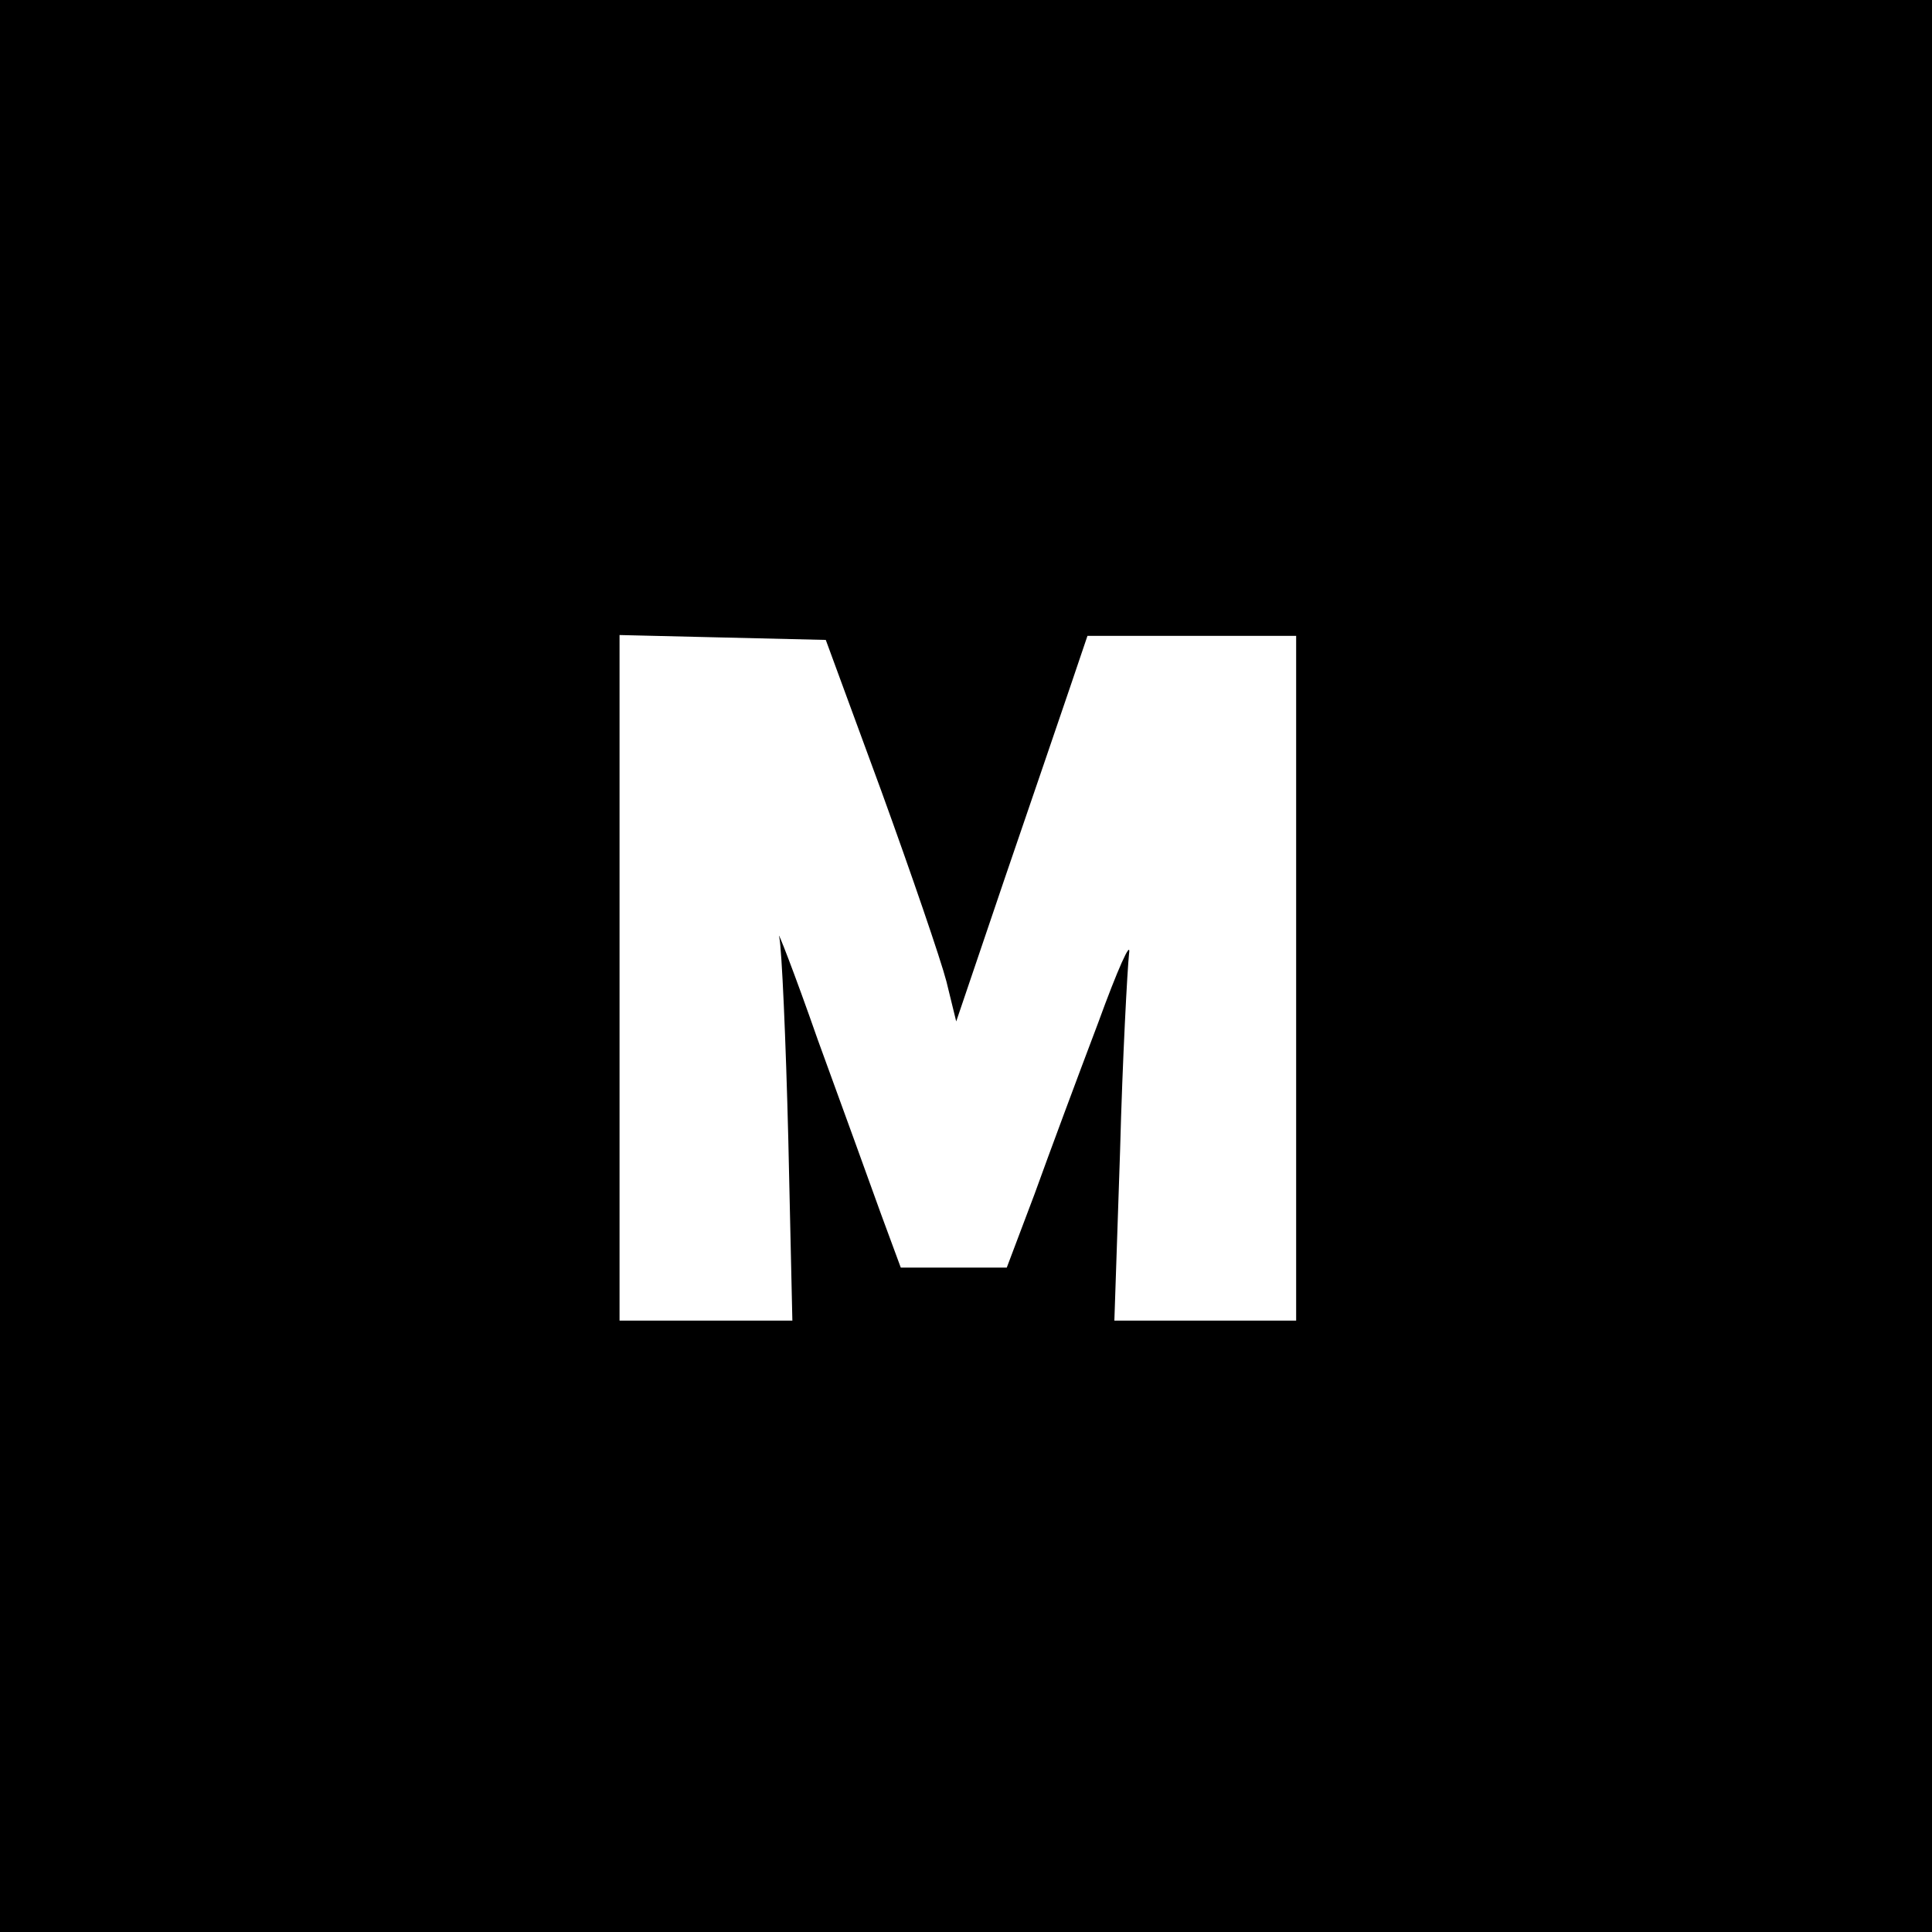
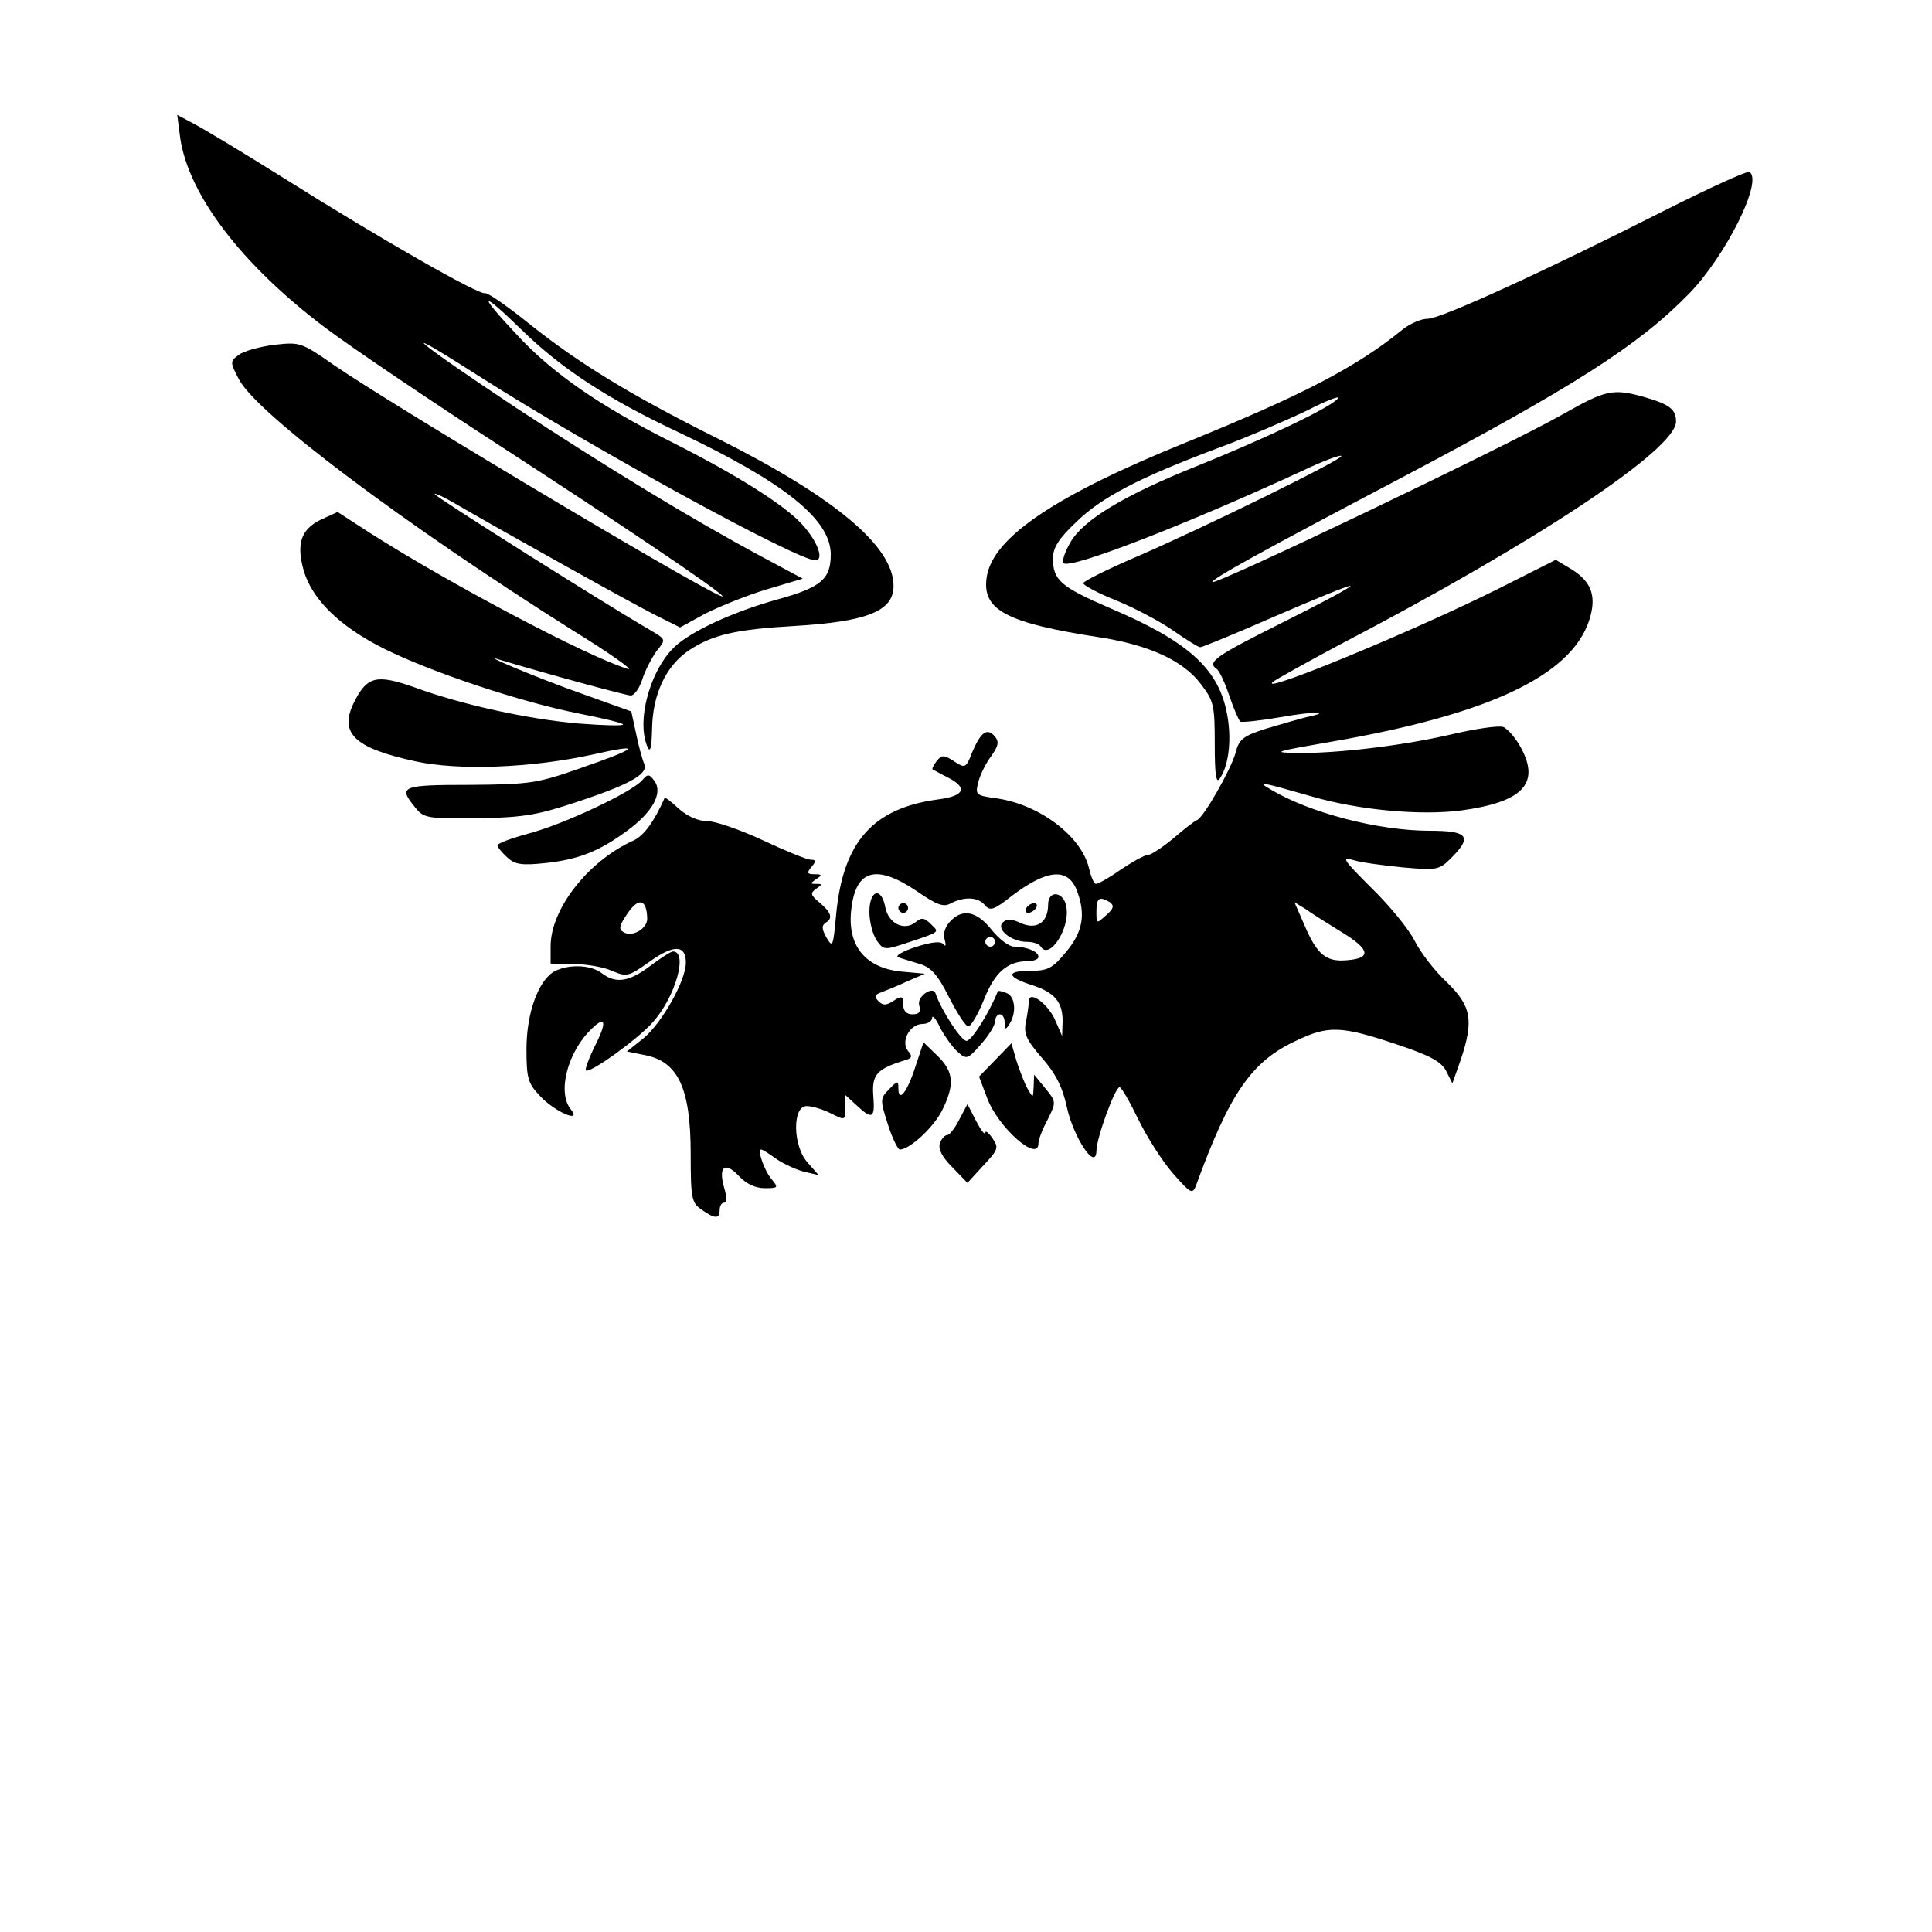
- <svg xmlns="http://www.w3.org/2000/svg" version="1.0" width="237pt" height="237pt" viewBox="0 0 237 237" preserveAspectRatio="xMidYMid meet">
-   <g transform="translate(0,237) scale(0.1,-0.1)" fill="#000000" stroke="none">
-     <path d="M0 1185 l0 -1185 1185 0 1185 0 0 1185 0 1185 -1185 0 -1185 0 0 -1185z m1081 215 c37 -102 73 -207 80 -234 l12 -49 59 174 c33 96 69 202 81 237 l21 62 128 0 128 0 0 -420 0 -420 -111 0 -112 0 7 208 c3 114 9 223 11 242 3 19 -14 -19 -38 -85 -25 -66 -60 -160 -78 -210 l-34 -90 -65 0 -65 0 -24 65 c-13 36 -48 133 -78 215 -29 83 -51 139 -47 125 3 -14 8 -125 11 -247 l5 -223 -106 0 -106 0 0 420 0 421 126 -3 127 -3 68 -185z" />
+ <svg xmlns="http://www.w3.org/2000/svg" version="1.0" width="400pt" height="400pt" viewBox="0 0 400 400" preserveAspectRatio="xMidYMid meet">
+   <g transform="translate(0,400) scale(0.1,-0.1)" fill="#000000" stroke="none">
+     <path d="M373 3715 c17 -118 127 -263 301 -394 52 -39 213 -148 358 -242 265 -172 444 -293 463 -312 31 -32 -666 383 -802 476 -70 49 -72 49 -126 43 -30 -4 -63 -13 -73 -21 -18 -13 -18 -15 1 -51 38 -71 339 -297 689 -518 78 -48 130 -85 116 -81 -83 25 -370 177 -533 281 l-68 44 -35 -16 c-41 -20 -51 -50 -35 -106 18 -60 75 -115 164 -160 100 -50 284 -111 404 -135 51 -10 93 -20 93 -23 0 -3 -41 -2 -92 2 -105 9 -242 39 -340 75 -77 27 -97 23 -123 -27 -35 -67 -4 -98 124 -126 90 -20 242 -14 369 14 105 24 94 13 -28 -29 -88 -31 -105 -33 -227 -34 -142 0 -149 -3 -114 -46 18 -23 25 -24 128 -23 89 1 123 6 193 29 121 39 163 62 154 83 -4 9 -12 38 -17 63 l-10 46 -103 37 c-91 32 -219 86 -169 70 96 -29 262 -74 271 -74 7 0 18 15 24 34 6 19 20 45 30 59 19 23 19 23 -13 42 -82 47 -447 277 -447 282 0 3 19 -6 43 -20 91 -53 365 -206 413 -230 l52 -26 53 29 c30 15 87 38 127 50 l74 22 -84 45 c-147 79 -318 183 -510 309 -211 140 -262 184 -76 65 229 -146 658 -381 696 -381 19 0 5 39 -27 74 -37 41 -138 104 -271 171 -147 74 -245 141 -320 222 -82 87 -76 94 9 11 84 -82 179 -144 328 -214 219 -104 313 -180 313 -252 0 -51 -20 -68 -110 -93 -83 -23 -165 -59 -205 -91 -55 -43 -89 -156 -65 -213 6 -15 9 -5 10 35 1 73 29 132 77 164 49 32 96 43 218 50 151 9 205 31 205 83 0 82 -122 184 -366 306 -182 91 -284 154 -385 234 -47 38 -90 68 -95 66 -12 -4 -211 109 -416 238 -86 54 -171 105 -189 114 l-32 17 6 -47z" />
+     <path d="M3444 3563 c-245 -124 -461 -223 -488 -223 -14 0 -37 -10 -53 -23 -96 -78 -209 -136 -445 -232 -272 -110 -402 -197 -415 -279 -11 -69 40 -96 237 -126 100 -16 170 -48 206 -96 27 -35 29 -44 29 -124 0 -67 3 -84 11 -71 19 28 25 86 13 140 -19 89 -83 145 -241 212 -102 44 -118 58 -118 103 0 22 12 41 48 75 53 52 131 92 293 153 60 22 143 58 185 78 41 21 70 32 64 25 -15 -19 -153 -84 -292 -140 -150 -60 -235 -111 -262 -158 -11 -19 -18 -39 -14 -43 14 -13 251 79 494 191 42 20 79 34 81 31 6 -6 -290 -151 -427 -210 -58 -25 -106 -49 -107 -53 -2 -4 30 -21 70 -37 39 -16 93 -45 118 -63 26 -18 50 -33 54 -33 4 0 75 29 157 65 83 36 152 64 154 62 3 -2 -61 -36 -141 -76 -138 -69 -157 -82 -136 -96 5 -3 17 -28 26 -55 9 -27 20 -52 23 -54 4 -2 41 2 82 9 73 13 111 12 54 0 -16 -4 -54 -15 -84 -24 -47 -15 -55 -22 -62 -50 -9 -33 -66 -134 -80 -139 -5 -2 -27 -19 -49 -38 -23 -19 -46 -34 -52 -34 -7 0 -32 -14 -56 -30 -24 -17 -47 -30 -52 -30 -4 0 -10 14 -14 31 -15 67 -102 133 -191 146 -43 6 -45 7 -39 32 3 14 15 39 26 54 16 22 18 31 9 42 -16 19 -29 10 -47 -32 -13 -34 -15 -34 -38 -19 -20 13 -25 14 -36 0 -6 -8 -10 -16 -8 -17 2 -1 16 -9 32 -17 41 -21 34 -38 -20 -45 -136 -18 -198 -88 -212 -240 -6 -65 -7 -68 -20 -46 -10 18 -10 25 -1 31 15 9 11 21 -14 42 -18 15 -19 19 -6 28 13 9 13 10 0 10 -13 0 -13 1 0 10 13 8 12 10 -4 10 -15 0 -16 3 -6 15 10 12 10 15 -1 15 -8 0 -52 18 -99 40 -47 22 -99 40 -116 40 -19 0 -41 10 -59 26 -15 14 -28 24 -29 22 -22 -50 -43 -78 -64 -88 -94 -42 -172 -142 -172 -219 l0 -36 48 -1 c26 0 61 -6 79 -14 31 -13 34 -12 78 19 50 36 75 35 75 -2 0 -37 -49 -124 -87 -156 l-35 -28 35 -7 c71 -13 97 -68 97 -206 0 -91 2 -100 22 -114 28 -20 38 -20 38 -1 0 8 4 15 9 15 6 0 6 12 0 32 -12 43 2 54 31 23 15 -16 34 -25 53 -25 28 0 29 1 15 18 -15 17 -31 62 -22 62 3 0 17 -9 32 -20 15 -10 41 -22 57 -26 l30 -7 -22 25 c-32 34 -33 118 -3 118 12 0 34 -7 50 -15 30 -15 30 -15 30 11 l0 27 23 -21 c33 -31 39 -28 35 20 -3 43 7 55 66 73 14 4 16 8 6 19 -16 20 4 56 30 56 11 0 20 6 20 13 0 6 8 -2 16 -20 9 -17 25 -40 36 -50 19 -17 21 -17 49 15 16 18 29 39 29 47 0 8 5 15 10 15 6 0 10 -8 10 -17 0 -15 2 -16 10 -3 15 23 12 57 -6 64 -9 4 -17 5 -18 4 -17 -43 -54 -103 -65 -103 -11 0 -52 63 -64 98 -5 17 -39 -6 -34 -24 4 -14 0 -19 -14 -19 -12 0 -19 7 -19 20 0 18 -3 19 -20 8 -15 -10 -22 -10 -31 -1 -10 10 -8 14 7 19 10 4 35 14 54 23 l35 15 -44 4 c-79 6 -119 54 -108 133 10 79 52 90 135 34 42 -29 56 -34 71 -25 28 14 56 13 70 -4 11 -13 19 -10 57 20 73 55 116 58 134 9 18 -48 12 -84 -22 -125 -29 -35 -38 -40 -76 -40 -50 0 -48 -13 6 -30 46 -15 62 -35 62 -74 l-1 -31 -14 32 c-15 35 -55 64 -55 40 0 -8 -3 -28 -6 -43 -5 -24 1 -37 33 -74 29 -33 43 -61 52 -103 14 -63 60 -132 61 -90 0 27 39 133 48 132 4 0 21 -30 39 -67 18 -37 50 -87 72 -112 36 -41 40 -43 47 -25 70 192 115 258 209 301 65 31 92 30 203 -7 72 -24 95 -36 106 -56 l13 -26 17 48 c28 83 22 112 -28 161 -25 23 -55 62 -67 86 -12 24 -52 73 -89 109 -60 60 -64 66 -37 58 16 -5 63 -11 103 -15 69 -6 74 -5 98 19 45 45 36 57 -44 57 -106 0 -249 37 -330 86 -29 17 -22 16 86 -15 96 -28 224 -40 309 -29 125 17 163 54 126 126 -11 22 -29 43 -39 47 -11 3 -58 -4 -105 -15 -103 -24 -239 -40 -322 -39 -54 1 -46 3 75 24 322 56 492 136 530 250 16 49 6 79 -34 105 l-35 21 -119 -60 c-174 -87 -496 -220 -467 -193 6 5 69 40 140 78 408 213 695 404 695 461 0 26 -14 36 -66 51 -64 18 -79 15 -167 -35 -118 -67 -727 -358 -727 -348 0 7 99 62 390 215 356 188 493 275 597 382 76 78 154 234 125 252 -4 3 -85 -34 -178 -81z m-2104 -1465 c0 -21 -31 -39 -49 -28 -11 6 -9 14 9 40 23 33 39 28 40 -12z m958 34 c9 -7 8 -13 -8 -27 -20 -18 -20 -18 -20 8 0 28 6 32 28 19z m480 -62 c59 -36 62 -54 11 -58 -43 -4 -62 11 -88 72 l-21 48 23 -14 c12 -9 46 -30 75 -48z" />
+     <path d="M1330 2385 c-20 -24 -159 -90 -233 -110 -37 -10 -67 -21 -67 -25 0 -4 9 -15 20 -25 16 -15 30 -17 78 -12 68 7 112 24 169 66 54 39 76 79 58 104 -11 15 -14 15 -25 2z" />
+     <path d="M1800 2112 c0 -21 7 -47 15 -59 14 -20 17 -20 57 -7 78 26 73 23 55 41 -13 13 -19 14 -31 4 -23 -19 -56 -4 -63 30 -8 44 -33 37 -33 -9z" />
+     <path d="M2170 2127 c0 -37 -24 -53 -57 -38 -19 9 -29 9 -37 1 -14 -14 18 -40 50 -40 13 0 25 -4 29 -10 17 -28 60 36 53 81 -4 33 -38 38 -38 6z" />
+     <path d="M1860 2120 c0 -5 5 -10 10 -10 6 0 10 5 10 10 0 6 -4 10 -10 10 -5 0 -10 -4 -10 -10z" />
+     <path d="M2125 2120 c-3 -5 -2 -10 4 -10 5 0 13 5 16 10 3 6 2 10 -4 10 -5 0 -13 -4 -16 -10z" />
+     <path d="M1966 2091 c-10 -11 -14 -26 -10 -37 3 -11 2 -15 -3 -9 -5 7 -24 5 -58 -6 -28 -9 -43 -19 -35 -21 8 -3 29 -9 45 -14 23 -7 37 -23 60 -69 17 -33 34 -60 40 -60 5 0 20 25 32 55 22 56 48 80 91 80 12 0 22 4 22 9 0 11 -25 21 -50 21 -11 0 -32 16 -47 35 -31 39 -61 45 -87 16z m94 -41 c0 -5 -4 -10 -10 -10 -5 0 -10 5 -10 10 0 6 5 10 10 10 6 0 10 -4 10 -10z" />
+     <path d="M1346 2000 c-44 -33 -71 -37 -100 -15 -23 18 -69 19 -98 4 -33 -18 -58 -86 -58 -161 0 -60 3 -71 28 -97 29 -32 88 -58 64 -28 -29 35 -7 120 44 168 29 28 31 12 3 -42 -11 -23 -18 -43 -16 -45 7 -8 108 65 138 99 48 53 74 148 42 147 -4 0 -26 -14 -47 -30z" />
+     <path d="M1895 1791 c-17 -53 -35 -75 -35 -44 0 16 -2 16 -19 -2 -19 -19 -19 -22 -3 -72 9 -29 21 -53 25 -53 20 0 69 45 87 80 27 54 25 81 -9 114 l-29 28 -17 -51z" />
+     <path d="M2061 1806 l-34 -35 17 -45 c23 -61 106 -134 106 -93 0 7 8 29 19 49 18 36 18 37 -5 65 l-23 28 -1 -25 c-1 -24 -1 -24 -12 -5 -6 10 -16 36 -23 57 l-11 38 -33 -34z" />
+     <path d="M1986 1682 c-9 -18 -20 -32 -25 -32 -5 0 -12 -8 -15 -17 -4 -11 4 -28 25 -49 l32 -33 33 36 c31 33 32 37 19 56 -8 12 -15 17 -15 12 -1 -6 -9 5 -19 24 l-18 35 -17 -32z" />
  </g>
</svg>
